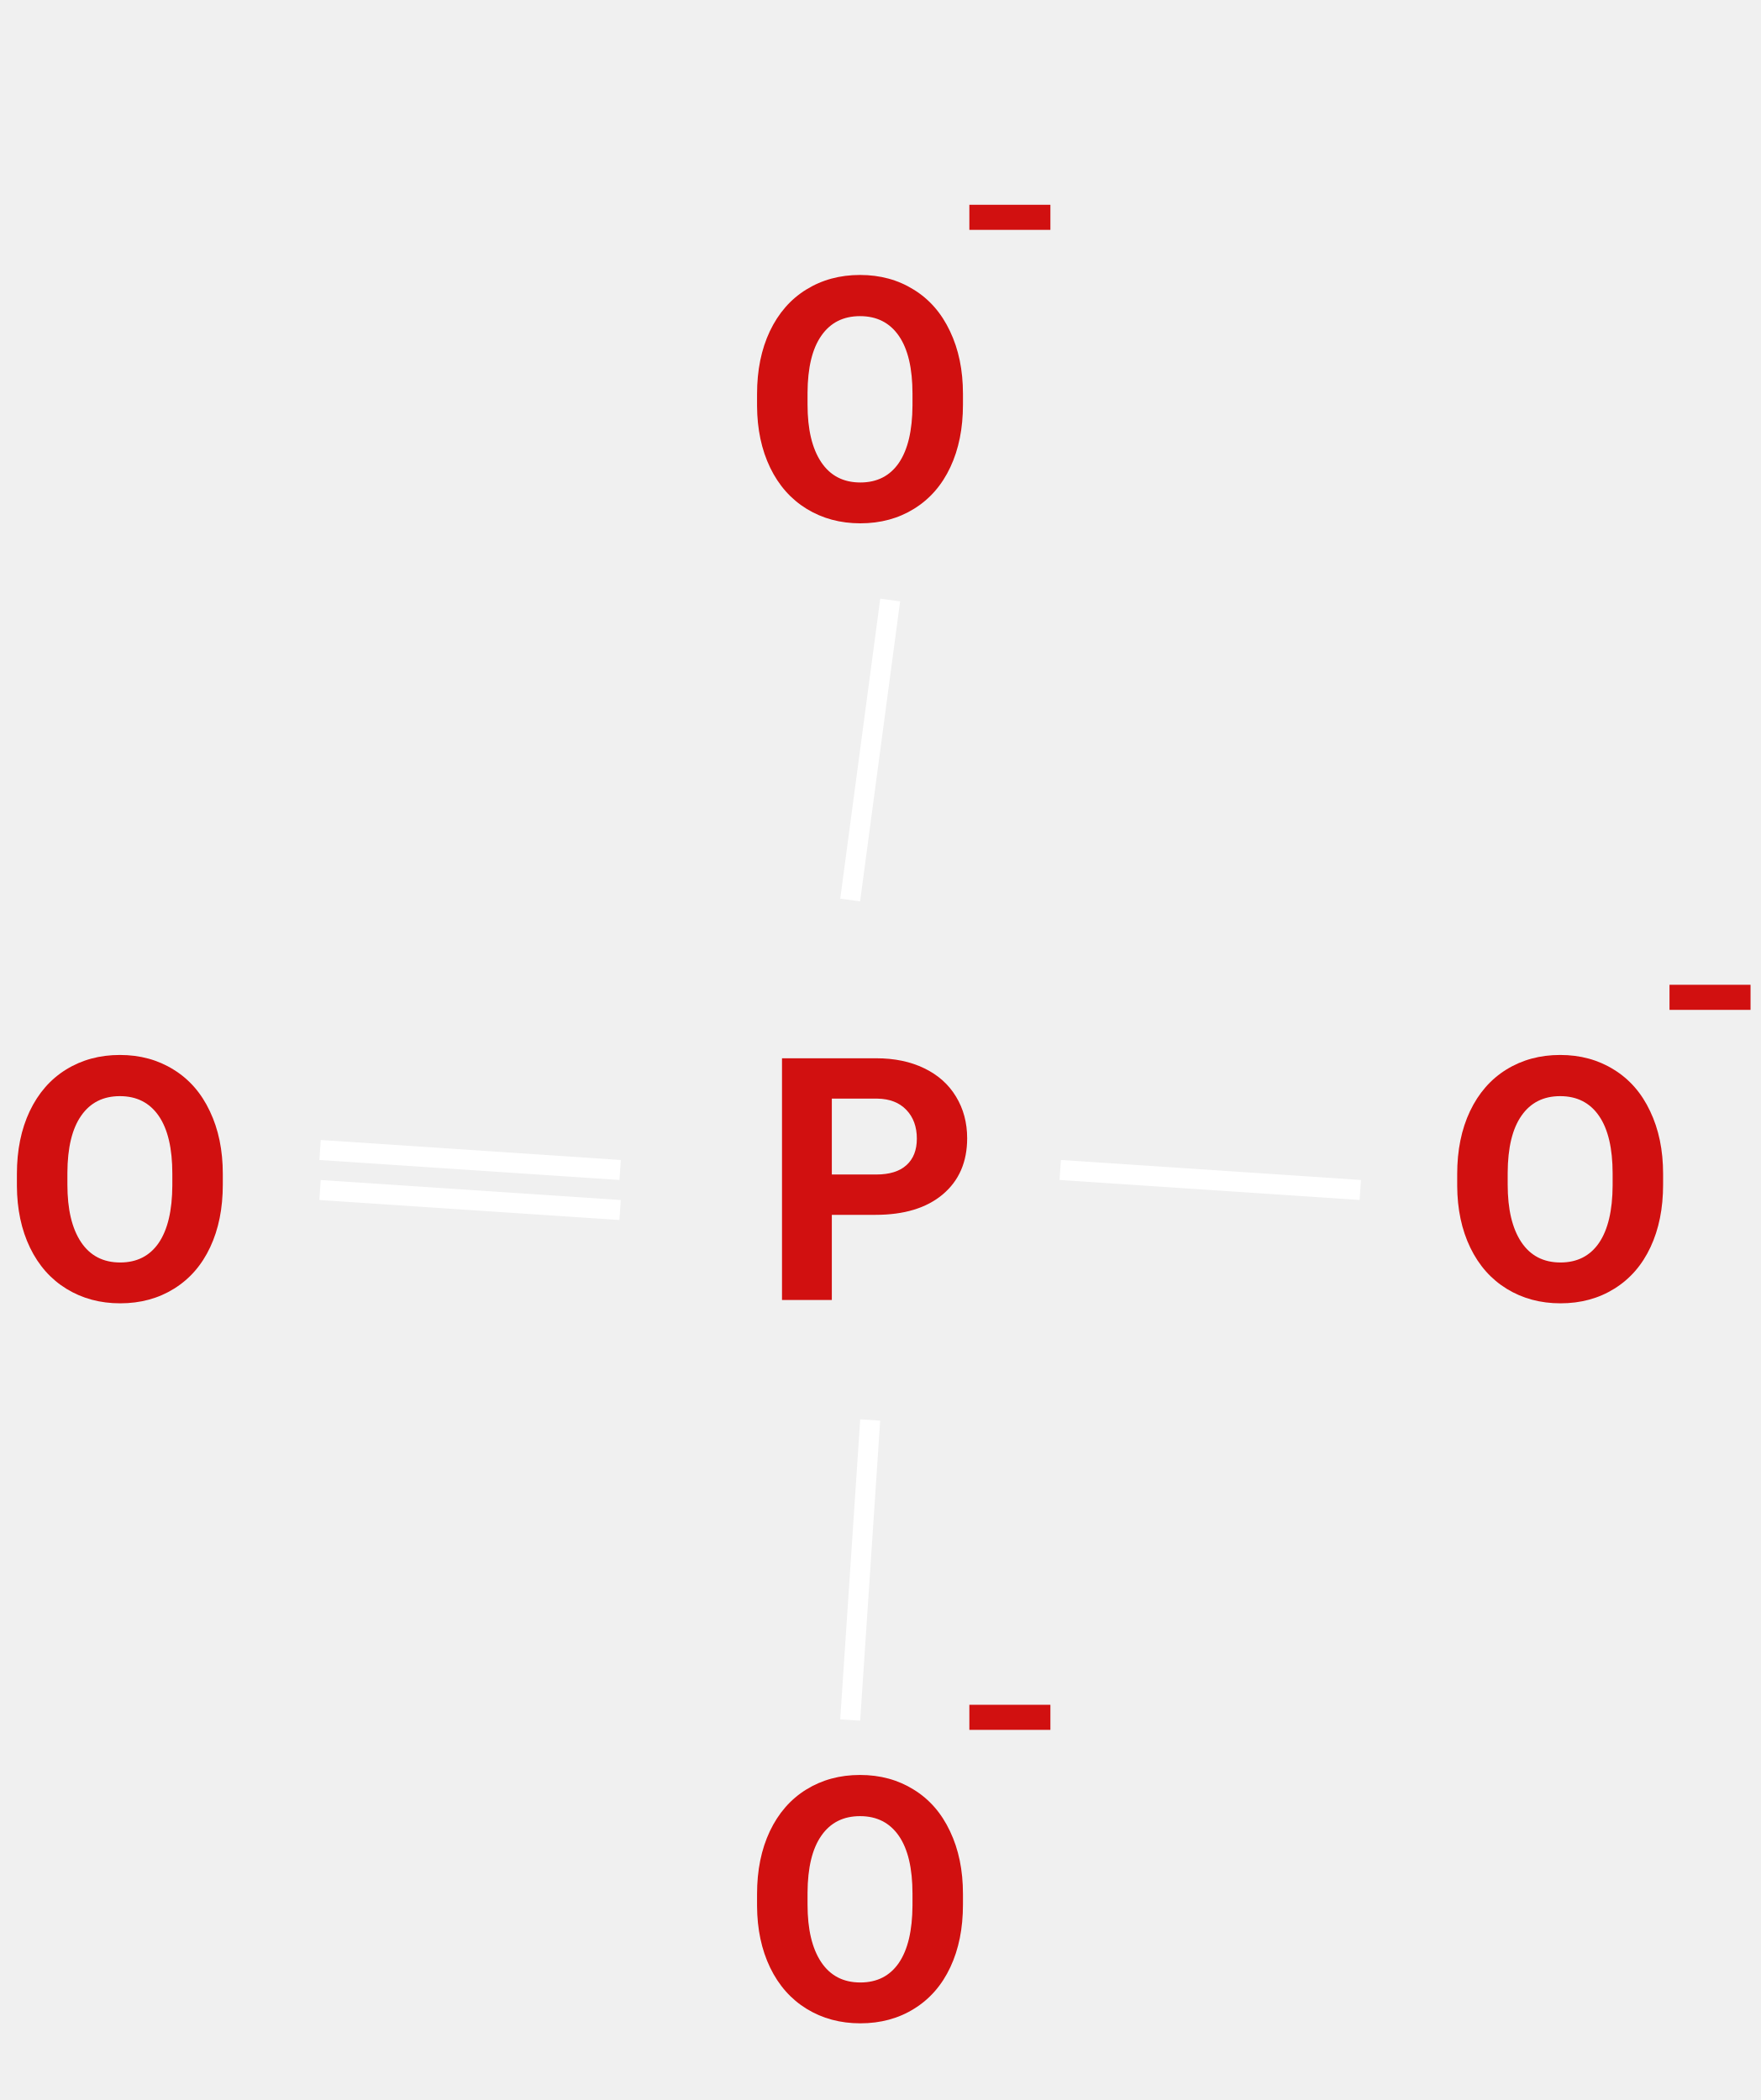
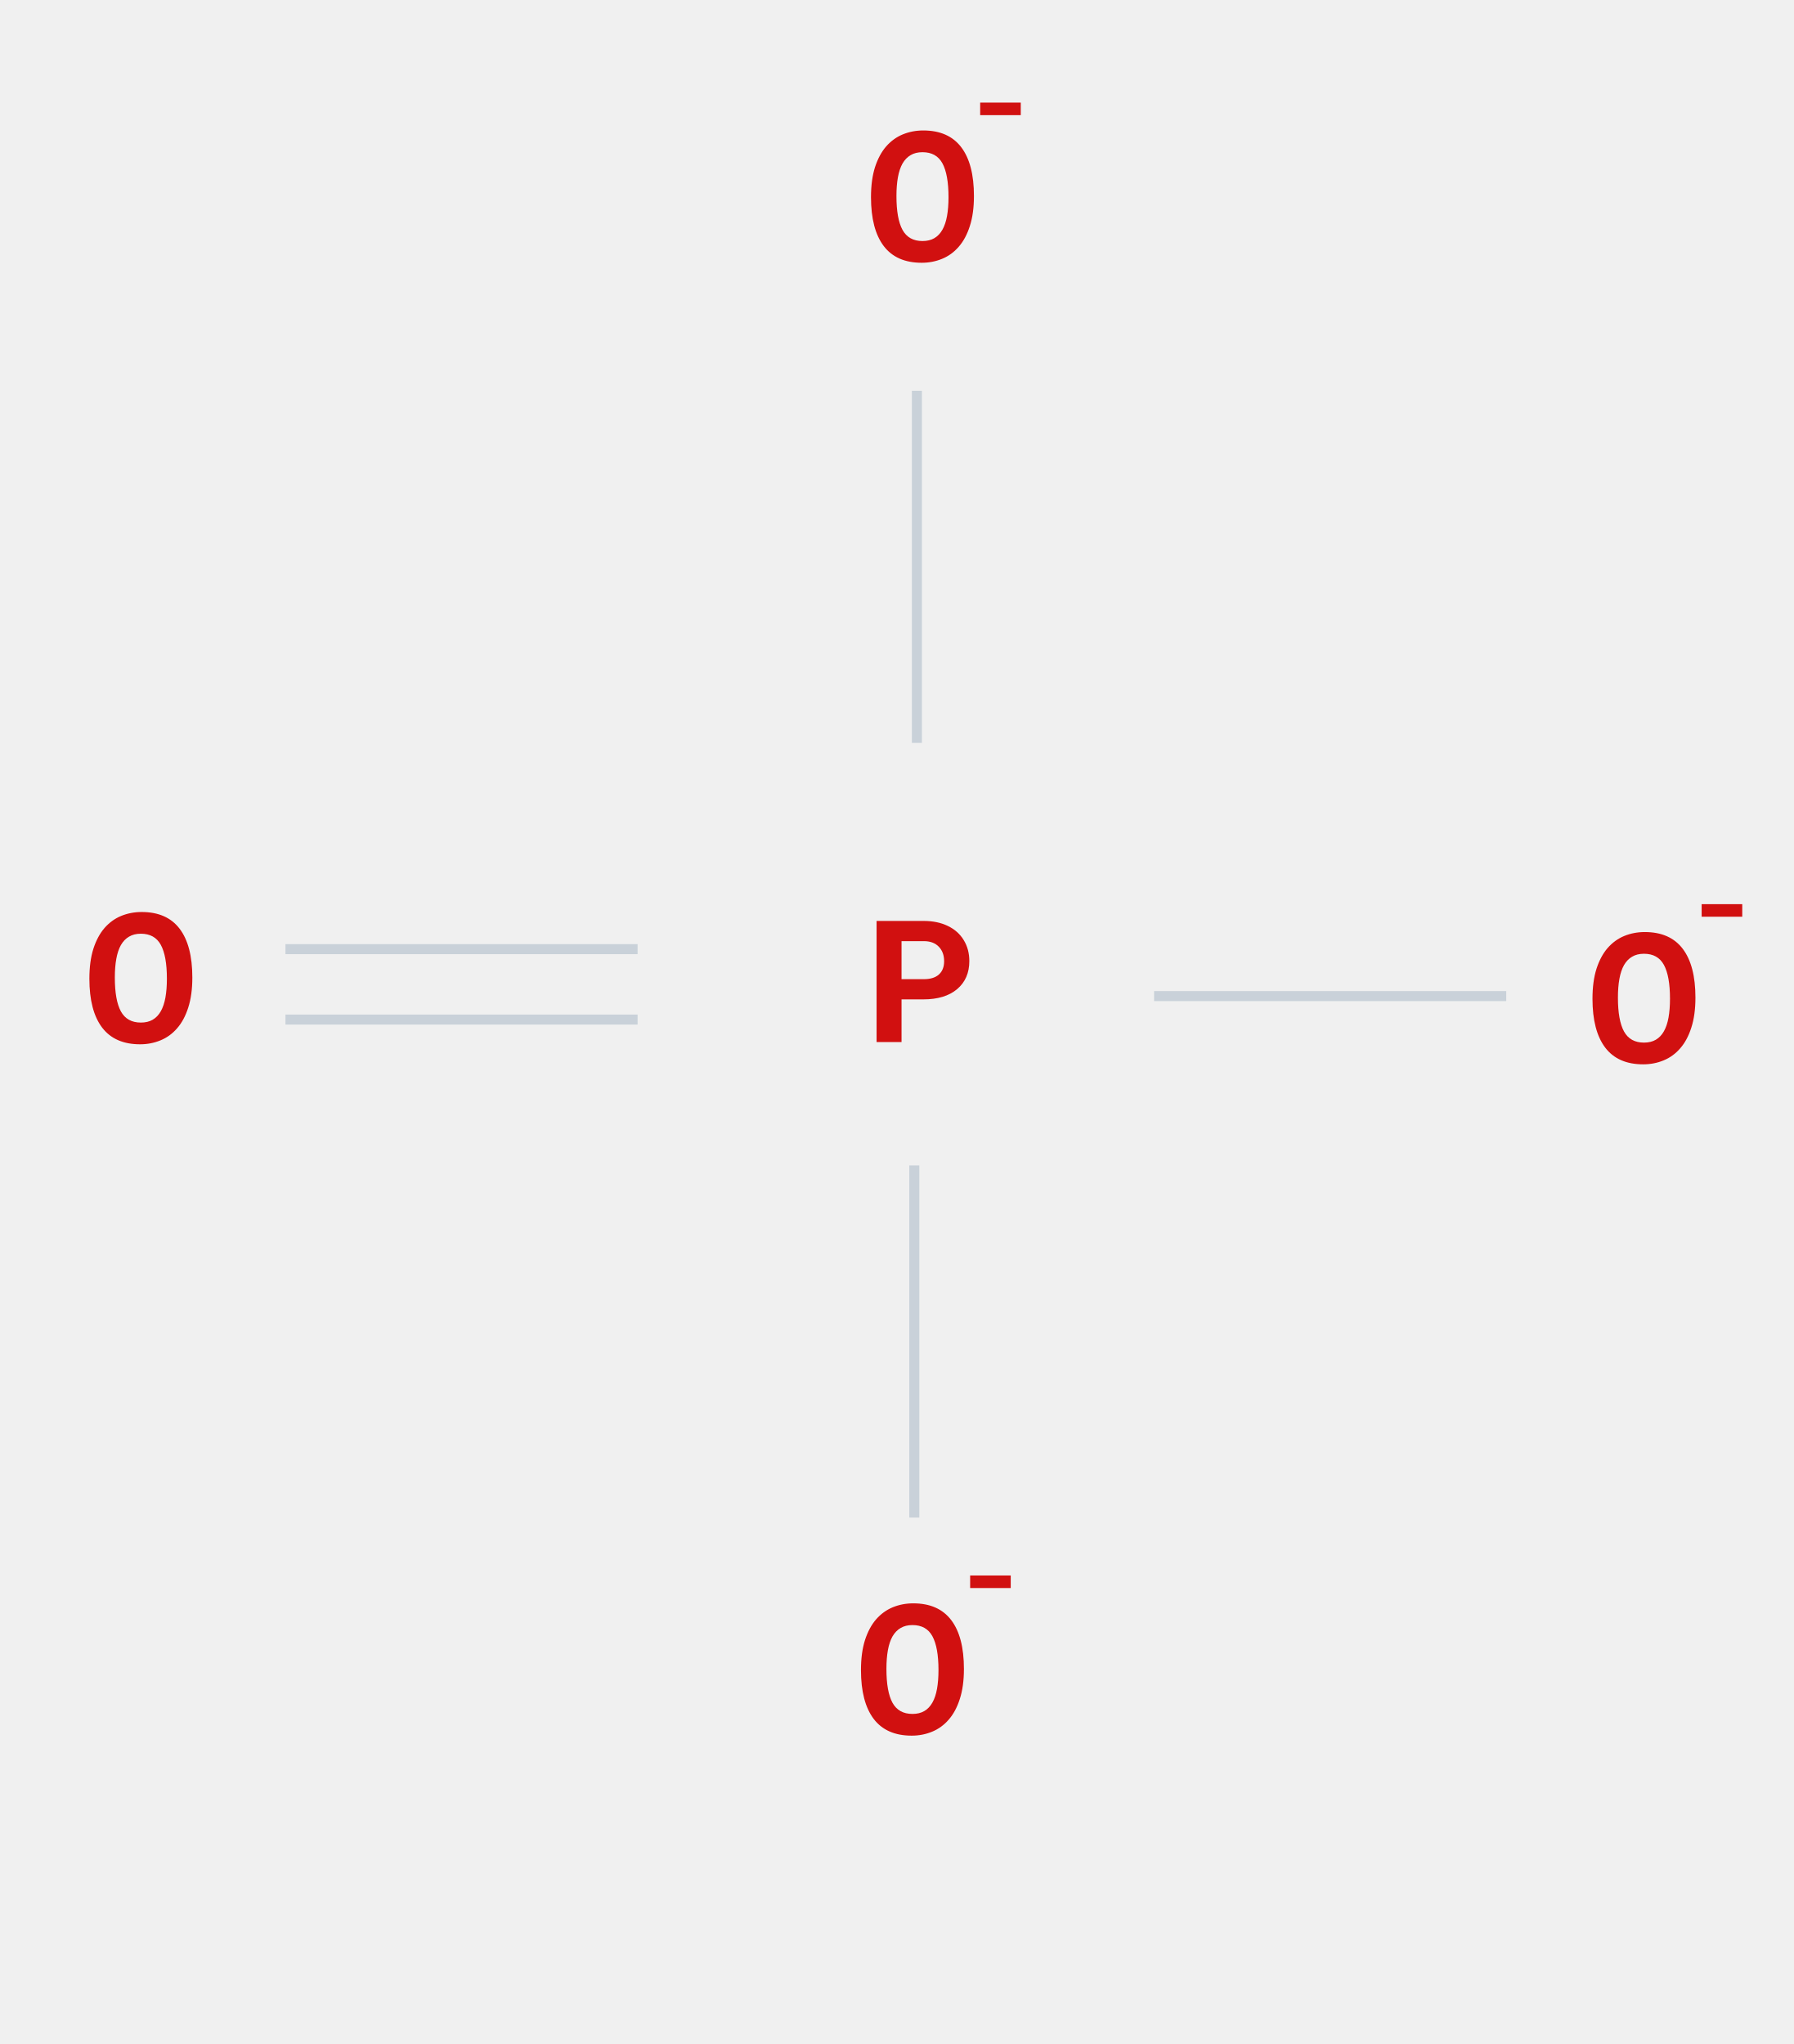
- <svg xmlns="http://www.w3.org/2000/svg" width="88" height="105" viewBox="0 0 88 105" fill="none">
-   <line x1="42.5" y1="45" x2="44.5" y2="30" stroke="white" />
-   <line x1="42.5" y1="86" x2="43.5" y2="71" stroke="white" />
-   <line x1="68" y1="59.5" x2="53" y2="58.5" stroke="white" />
-   <line x1="31" y1="58.5" x2="16" y2="57.5" stroke="white" />
-   <line x1="31" y1="60.5" x2="16" y2="59.5" stroke="white" />
-   <path d="M41.583 60.742V65H39.092V52.914H43.807C44.715 52.914 45.512 53.08 46.198 53.412C46.889 53.744 47.421 54.217 47.791 54.831C48.162 55.44 48.348 56.135 48.348 56.915C48.348 58.099 47.941 59.035 47.127 59.721C46.319 60.401 45.199 60.742 43.766 60.742H41.583ZM41.583 58.725H43.807C44.466 58.725 44.967 58.57 45.31 58.26C45.658 57.95 45.833 57.507 45.833 56.932C45.833 56.34 45.658 55.861 45.31 55.496C44.961 55.13 44.48 54.942 43.865 54.931H41.583V58.725Z" fill="#D11010" />
-   <path d="M11.138 59.231C11.138 60.421 10.928 61.464 10.507 62.36C10.087 63.257 9.484 63.949 8.698 64.436C7.917 64.922 7.021 65.166 6.008 65.166C5.007 65.166 4.113 64.925 3.327 64.444C2.541 63.962 1.933 63.276 1.501 62.385C1.069 61.489 0.851 60.459 0.845 59.297V58.7C0.845 57.51 1.058 56.464 1.484 55.562C1.916 54.654 2.522 53.96 3.302 53.478C4.088 52.992 4.985 52.748 5.992 52.748C6.999 52.748 7.893 52.992 8.673 53.478C9.459 53.96 10.065 54.654 10.491 55.562C10.922 56.464 11.138 57.507 11.138 58.691V59.231ZM8.615 58.683C8.615 57.416 8.388 56.453 7.934 55.794C7.48 55.136 6.833 54.807 5.992 54.807C5.156 54.807 4.511 55.133 4.058 55.786C3.604 56.434 3.374 57.385 3.369 58.642V59.231C3.369 60.465 3.596 61.422 4.049 62.103C4.503 62.784 5.156 63.124 6.008 63.124C6.844 63.124 7.486 62.797 7.934 62.145C8.382 61.486 8.609 60.529 8.615 59.273V58.683Z" fill="#D11010" />
-   <path d="M48.138 20.231C48.138 21.421 47.928 22.464 47.507 23.36C47.087 24.257 46.484 24.949 45.698 25.436C44.917 25.922 44.021 26.166 43.008 26.166C42.007 26.166 41.113 25.925 40.327 25.444C39.541 24.962 38.933 24.276 38.501 23.385C38.069 22.489 37.851 21.459 37.845 20.297V19.7C37.845 18.51 38.058 17.464 38.484 16.562C38.916 15.655 39.522 14.96 40.302 14.479C41.088 13.992 41.984 13.748 42.992 13.748C43.999 13.748 44.893 13.992 45.673 14.479C46.459 14.96 47.065 15.655 47.491 16.562C47.922 17.464 48.138 18.507 48.138 19.691V20.231ZM45.615 19.683C45.615 18.416 45.388 17.453 44.934 16.794C44.48 16.136 43.833 15.807 42.992 15.807C42.156 15.807 41.511 16.133 41.058 16.786C40.604 17.434 40.374 18.385 40.369 19.642V20.231C40.369 21.465 40.596 22.422 41.049 23.103C41.503 23.784 42.156 24.124 43.008 24.124C43.844 24.124 44.486 23.797 44.934 23.145C45.382 22.486 45.609 21.529 45.615 20.273V19.683Z" fill="#D11010" />
-   <path d="M52.509 11.493H48.458V10.239H52.509V11.493Z" fill="#D11010" />
-   <path d="M83.138 59.231C83.138 60.421 82.928 61.464 82.507 62.36C82.087 63.257 81.484 63.949 80.698 64.436C79.918 64.922 79.021 65.166 78.008 65.166C77.007 65.166 76.113 64.925 75.327 64.444C74.541 63.962 73.933 63.276 73.501 62.385C73.069 61.489 72.851 60.459 72.845 59.297V58.7C72.845 57.51 73.058 56.464 73.484 55.562C73.916 54.654 74.522 53.96 75.302 53.478C76.088 52.992 76.984 52.748 77.992 52.748C78.999 52.748 79.893 52.992 80.673 53.478C81.459 53.96 82.065 54.654 82.491 55.562C82.922 56.464 83.138 57.507 83.138 58.691V59.231ZM80.615 58.683C80.615 57.416 80.388 56.453 79.934 55.794C79.48 55.136 78.833 54.807 77.992 54.807C77.156 54.807 76.511 55.133 76.058 55.786C75.604 56.434 75.374 57.385 75.369 58.642V59.231C75.369 60.465 75.596 61.422 76.049 62.103C76.503 62.784 77.156 63.124 78.008 63.124C78.844 63.124 79.486 62.797 79.934 62.145C80.382 61.486 80.609 60.529 80.615 59.273V58.683Z" fill="#D11010" />
-   <path d="M87.509 50.493H83.458V49.239H87.509V50.493Z" fill="#D11010" />
-   <path d="M48.138 95.231C48.138 96.421 47.928 97.464 47.507 98.36C47.087 99.257 46.484 99.949 45.698 100.436C44.917 100.923 44.021 101.166 43.008 101.166C42.007 101.166 41.113 100.925 40.327 100.444C39.541 99.962 38.933 99.276 38.501 98.385C38.069 97.489 37.851 96.46 37.845 95.297V94.7C37.845 93.51 38.058 92.464 38.484 91.562C38.916 90.654 39.522 89.96 40.302 89.478C41.088 88.992 41.984 88.748 42.992 88.748C43.999 88.748 44.893 88.992 45.673 89.478C46.459 89.96 47.065 90.654 47.491 91.562C47.922 92.464 48.138 93.507 48.138 94.691V95.231ZM45.615 94.683C45.615 93.416 45.388 92.453 44.934 91.794C44.48 91.136 43.833 90.807 42.992 90.807C42.156 90.807 41.511 91.133 41.058 91.786C40.604 92.434 40.374 93.385 40.369 94.642V95.231C40.369 96.465 40.596 97.422 41.049 98.103C41.503 98.784 42.156 99.124 43.008 99.124C43.844 99.124 44.486 98.797 44.934 98.144C45.382 97.486 45.609 96.529 45.615 95.272V94.683Z" fill="#D11010" />
-   <path d="M52.509 86.493H48.458V85.239H52.509V86.493Z" fill="#D11010" />
+ <svg xmlns="http://www.w3.org/2000/svg" width="179" height="204" viewBox="0 0 179 204" fill="none">
+   <path d="M89.968 99.742V104H87.478V91.914H92.193C93.1 91.914 93.897 92.08 94.584 92.412C95.275 92.744 95.806 93.217 96.177 93.832C96.548 94.44 96.733 95.135 96.733 95.915C96.733 97.099 96.327 98.034 95.513 98.721C94.705 99.401 93.585 99.742 92.151 99.742H89.968ZM89.968 97.725H92.193C92.851 97.725 93.352 97.57 93.695 97.26C94.044 96.95 94.218 96.507 94.218 95.932C94.218 95.34 94.044 94.861 93.695 94.496C93.347 94.13 92.865 93.942 92.251 93.931H89.968V97.725Z" fill="#D11010" />
+   <path d="M97.194 19.564C97.194 20.723 97.057 21.723 96.784 22.562C96.517 23.402 96.146 24.092 95.67 24.633C95.202 25.173 94.648 25.574 94.01 25.834C93.379 26.094 92.702 26.225 91.979 26.225C90.299 26.225 89.036 25.668 88.19 24.555C87.344 23.435 86.92 21.811 86.92 19.682C86.92 18.523 87.054 17.523 87.321 16.684C87.594 15.844 87.965 15.154 88.434 14.613C88.909 14.073 89.463 13.672 90.094 13.412C90.732 13.152 91.413 13.021 92.135 13.021C93.815 13.021 95.078 13.578 95.924 14.691C96.771 15.805 97.194 17.429 97.194 19.564ZM94.655 19.682C94.655 18.171 94.453 17.045 94.049 16.303C93.646 15.56 92.982 15.19 92.057 15.19C91.595 15.19 91.201 15.287 90.876 15.482C90.55 15.671 90.28 15.951 90.065 16.322C89.857 16.693 89.704 17.152 89.606 17.699C89.508 18.24 89.46 18.861 89.46 19.564C89.46 21.075 89.661 22.201 90.065 22.943C90.475 23.686 91.139 24.057 92.057 24.057C92.519 24.057 92.913 23.962 93.239 23.773C93.571 23.578 93.841 23.295 94.049 22.924C94.258 22.553 94.411 22.097 94.508 21.557C94.606 21.01 94.655 20.385 94.655 19.682Z" fill="#D11010" />
+   <path d="M101.866 11.493H97.815V10.239H101.866V11.493Z" fill="#D11010" />
+   <path d="M96.194 166.564C96.194 167.723 96.057 168.723 95.784 169.562C95.517 170.402 95.146 171.092 94.67 171.633C94.202 172.173 93.648 172.574 93.01 172.834C92.379 173.094 91.702 173.225 90.979 173.225C89.299 173.225 88.036 172.668 87.19 171.555C86.344 170.435 85.92 168.811 85.92 166.682C85.92 165.523 86.054 164.523 86.321 163.684C86.594 162.844 86.965 162.154 87.434 161.613C87.909 161.073 88.463 160.673 89.094 160.412C89.732 160.152 90.413 160.021 91.135 160.021C92.815 160.021 94.078 160.578 94.924 161.691C95.771 162.805 96.194 164.429 96.194 166.564ZM93.655 166.682C93.655 165.171 93.453 164.045 93.049 163.303C92.646 162.561 91.982 162.189 91.057 162.189C90.595 162.189 90.201 162.287 89.876 162.482C89.55 162.671 89.28 162.951 89.065 163.322C88.857 163.693 88.704 164.152 88.606 164.699C88.508 165.24 88.46 165.861 88.46 166.564C88.46 168.075 88.661 169.201 89.065 169.943C89.475 170.686 90.139 171.057 91.057 171.057C91.519 171.057 91.913 170.962 92.239 170.773C92.571 170.578 92.841 170.295 93.049 169.924C93.258 169.553 93.411 169.097 93.508 168.557C93.606 168.01 93.655 167.385 93.655 166.682Z" fill="#D11010" />
+   <path d="M100.866 158.493H96.815V157.239H100.866V158.493Z" fill="#D11010" />
+   <path d="M169.194 99.564C169.194 100.723 169.057 101.723 168.784 102.562C168.517 103.402 168.146 104.092 167.67 104.633C167.202 105.173 166.648 105.574 166.01 105.834C165.379 106.094 164.702 106.225 163.979 106.225C162.299 106.225 161.036 105.668 160.19 104.555C159.344 103.435 158.92 101.811 158.92 99.682C158.92 98.523 159.054 97.523 159.321 96.684C159.594 95.844 159.965 95.154 160.434 94.613C160.909 94.073 161.463 93.672 162.094 93.412C162.732 93.152 163.413 93.022 164.135 93.022C165.815 93.022 167.078 93.578 167.924 94.691C168.771 95.805 169.194 97.429 169.194 99.564ZM166.655 99.682C166.655 98.171 166.453 97.045 166.049 96.303C165.646 95.561 164.982 95.189 164.057 95.189C163.595 95.189 163.201 95.287 162.876 95.482C162.55 95.671 162.28 95.951 162.065 96.322C161.857 96.693 161.704 97.152 161.606 97.699C161.508 98.24 161.459 98.861 161.459 99.564C161.459 101.075 161.661 102.201 162.065 102.943C162.475 103.686 163.139 104.057 164.057 104.057C164.519 104.057 164.913 103.962 165.239 103.773C165.571 103.578 165.841 103.295 166.049 102.924C166.258 102.553 166.411 102.097 166.508 101.557C166.606 101.01 166.655 100.385 166.655 99.682Z" fill="#D11010" />
+   <path d="M19.194 97.564C19.194 98.723 19.057 99.723 18.784 100.562C18.517 101.402 18.146 102.092 17.67 102.633C17.202 103.173 16.648 103.574 16.01 103.834C15.379 104.094 14.702 104.225 13.979 104.225C12.299 104.225 11.036 103.668 10.19 102.555C9.344 101.435 8.92 99.811 8.92 97.682C8.92 96.523 9.054 95.523 9.321 94.684C9.594 93.844 9.965 93.154 10.434 92.613C10.909 92.073 11.463 91.672 12.094 91.412C12.732 91.152 13.413 91.022 14.135 91.022C15.815 91.022 17.078 91.578 17.924 92.691C18.771 93.805 19.194 95.429 19.194 97.564ZM16.655 97.682C16.655 96.171 16.453 95.045 16.049 94.303C15.646 93.561 14.982 93.189 14.057 93.189C13.595 93.189 13.201 93.287 12.876 93.482C12.55 93.671 12.28 93.951 12.065 94.322C11.857 94.693 11.704 95.152 11.606 95.699C11.508 96.24 11.46 96.861 11.46 97.564C11.46 99.075 11.661 100.201 12.065 100.943C12.475 101.686 13.139 102.057 14.057 102.057C14.519 102.057 14.913 101.962 15.239 101.773C15.571 101.578 15.841 101.295 16.049 100.924C16.258 100.553 16.411 100.097 16.508 99.557C16.606 99.01 16.655 98.385 16.655 97.682Z" fill="#D11010" />
+   <path d="M173.866 91.493H169.815V90.239H173.866V91.493Z" fill="#D11010" />
+   <line x1="28.486" y1="94.728" x2="63.629" y2="94.728" stroke="#C9D1D9" />
+   <line x1="28.486" y1="101.757" x2="63.629" y2="101.757" stroke="#C9D1D9" />
+   <line x1="115.171" y1="99.414" x2="150.314" y2="99.414" stroke="#C9D1D9" />
+   <line x1="91.5" y1="74.143" x2="91.5" y2="39" stroke="#C9D1D9" />
+   <line x1="91.243" y1="151.457" x2="91.243" y2="116.314" stroke="#C9D1D9" />
</svg>
